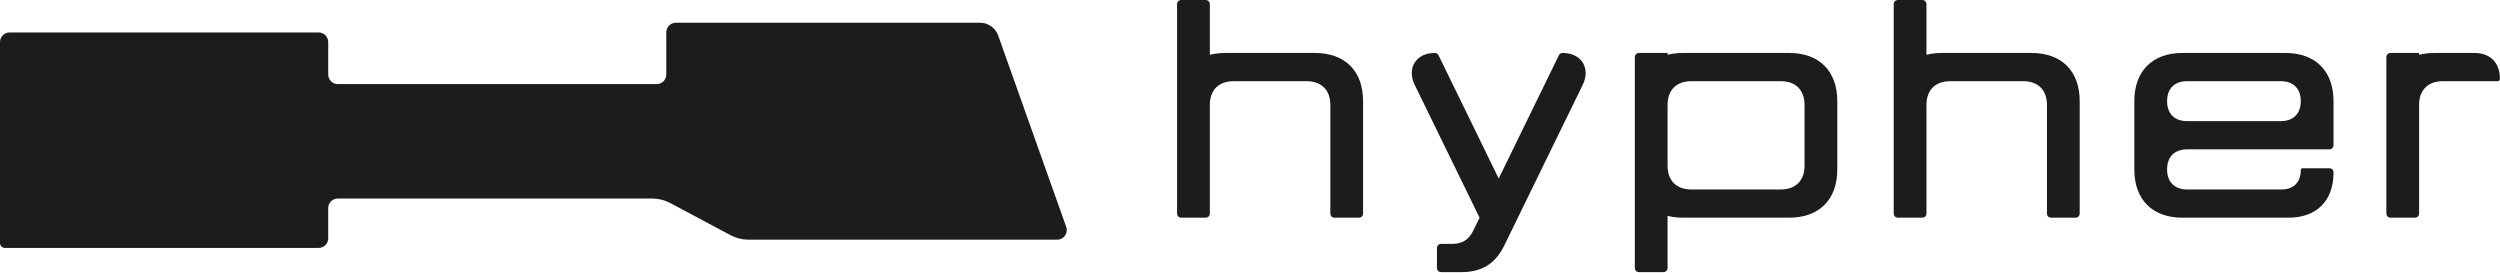
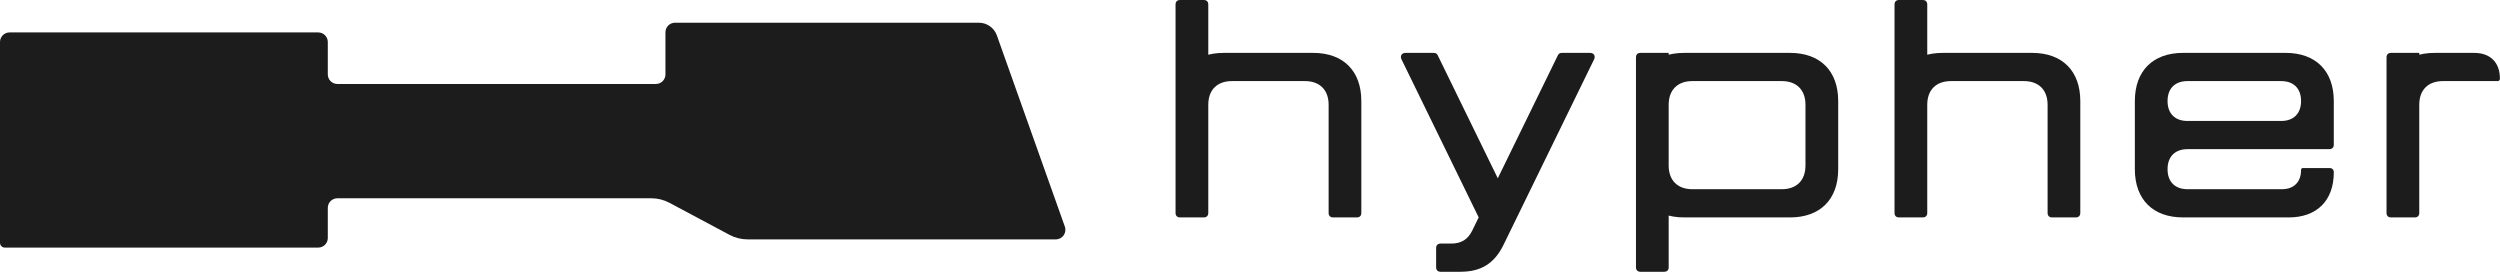
- <svg xmlns="http://www.w3.org/2000/svg" viewBox="0 -740 8498 925" fill="#1c1c1c">
+ <svg xmlns="http://www.w3.org/2000/svg" viewBox="0 -740 8509 925" fill="#1c1c1c">
  <path transform="translate(0 -662.7) scale(8.1426)" d="M0 8.06C0 5.851 1.791 4.06 4 4.06H133.02C135.229 4.06 137.02 5.851 137.02 8.06V21.608C137.02 23.817 138.811 25.608 141.02 25.608H274.158C276.367 25.608 278.158 23.817 278.158 21.608V4C278.158 1.791 279.949 0 282.158 0H409.158C412.543 0 415.561 2.131 416.695 5.32L445.102 85.225C446.027 87.829 444.096 90.565 441.333 90.565H312.483C309.857 90.565 307.27 89.918 304.952 88.681L279.817 75.272C277.499 74.035 274.912 73.389 272.285 73.389H141.02C138.811 73.389 137.02 75.18 137.02 77.389V90C137.02 92.209 135.229 94 133.02 94H2C0.895 94 0 93.105 0 92V8.06Z" />
  <path d="M4001.1 -724.8L4001.1 -15.2C4001.1 -5.7 4006.9 0.0 4016.4 0.0L4097.2 0.0C4106.8 0.0 4112.5 -5.7 4112.5 -15.2L4112.5 -724.8C4112.5 -734.3 4106.8 -740.0 4097.2 -740.0L4016.4 -740.0C4006.9 -740.0 4001.1 -734.3 4001.1 -724.8ZM4001.1 -396.3L4001.1 -15.2C4001.1 -5.7 4006.9 0.0 4016.4 0.0L4097.2 0.0C4106.8 0.0 4112.5 -5.7 4112.5 -15.2L4112.5 -383.5C4112.5 -433.8 4142.6 -464.0 4192.9 -464.0L4441.6 -464.0C4491.9 -464.0 4522.1 -433.8 4522.1 -383.5L4522.1 -15.2C4522.1 -5.7 4527.8 0.0 4537.3 0.0L4618.2 0.0C4627.7 0.0 4633.4 -5.7 4633.4 -15.2L4633.4 -396.3C4633.4 -498.6 4572.0 -560.0 4469.7 -560.0L4164.9 -560.0C4062.5 -560.0 4001.1 -498.6 4001.1 -396.3Z" />
-   <path d="M4884.5 104.2L4884.5 169.8C4884.5 179.3 4890.2 185.0 4899.8 185.0L4966.9 185.0C5037.7 185.0 5082.9 156.8 5114.0 93.1L5380.0 -451.6C5407.7 -508.2 5375.3 -560.0 5312.3 -560.0L5311.8 -560.0C5305.6 -560.0 5301.6 -557.5 5298.9 -552.0L5008.0 43.8C4992.7 75.1 4970.5 89.0 4935.6 89.0L4899.8 89.0C4890.2 89.0 4884.5 94.7 4884.5 104.2ZM4877.1 -560.0L4876.6 -560.0C4813.5 -560.0 4781.2 -508.2 4808.8 -451.6L5061.9 66.6L5126.9 -66.6L4889.9 -552.0C4887.2 -557.5 4883.2 -560.0 4877.1 -560.0Z" />
-   <path d="M5557.1 -544.8L5557.1 169.8C5557.1 179.3 5562.8 185.0 5572.3 185.0L5653.2 185.0C5662.7 185.0 5668.4 179.3 5668.4 169.8L5668.4 -560.0L5572.3 -560.0C5562.8 -560.0 5557.1 -554.3 5557.1 -544.8ZM5557.1 -396.3L5557.1 -163.7C5557.1 -61.4 5618.4 0.0 5720.8 0.0L6081.6 0.0C6183.9 0.0 6245.3 -61.4 6245.3 -163.7L6245.3 -396.3C6245.3 -498.6 6183.9 -560.0 6081.6 -560.0L5720.8 -560.0C5618.4 -560.0 5557.1 -498.6 5557.1 -396.3ZM6053.5 -96.0L5748.9 -96.0C5698.5 -96.0 5668.4 -126.2 5668.4 -176.5L5668.4 -383.5C5668.4 -433.8 5698.5 -464.0 5748.9 -464.0L6053.5 -464.0C6103.8 -464.0 6134.0 -433.8 6134.0 -383.5L6134.0 -176.5C6134.0 -126.2 6103.8 -96.0 6053.5 -96.0Z" />
-   <path d="M6437.1 -724.8L6437.1 -15.2C6437.1 -5.7 6442.8 0.0 6452.3 0.0L6533.2 0.0C6542.7 0.0 6548.4 -5.7 6548.4 -15.2L6548.4 -724.8C6548.4 -734.3 6542.7 -740.0 6533.2 -740.0L6452.3 -740.0C6442.8 -740.0 6437.1 -734.3 6437.1 -724.8ZM6437.1 -396.3L6437.1 -15.2C6437.1 -5.7 6442.8 0.0 6452.3 0.0L6533.2 0.0C6542.7 0.0 6548.4 -5.7 6548.4 -15.2L6548.4 -383.5C6548.4 -433.8 6578.6 -464.0 6628.9 -464.0L6877.5 -464.0C6927.8 -464.0 6958.0 -433.8 6958.0 -383.5L6958.0 -15.2C6958.0 -5.7 6963.7 0.0 6973.2 0.0L7054.1 0.0C7063.6 0.0 7069.3 -5.7 7069.3 -15.2L7069.3 -396.3C7069.3 -498.6 7008.0 -560.0 6905.6 -560.0L6600.8 -560.0C6498.4 -560.0 6437.1 -498.6 6437.1 -396.3Z" />
-   <path d="M7255.0 -396.3L7255.0 -163.7C7255.0 -61.4 7316.4 0.0 7418.8 0.0L7778.9 0.0C7874.7 0.0 7932.1 -57.4 7932.1 -153.2L7932.1 -153.7C7932.1 -162.7 7926.8 -168.0 7917.9 -168.0L7827.0 -168.0C7823.1 -168.0 7820.8 -165.7 7820.8 -161.8L7820.8 -161.3C7820.8 -120.5 7796.3 -96.0 7755.5 -96.0L7434.3 -96.0C7391.8 -96.0 7366.4 -121.4 7366.4 -163.9L7366.4 -164.4C7366.4 -206.9 7391.8 -232.3 7434.3 -232.3L7916.9 -232.3C7926.4 -232.3 7932.1 -238.0 7932.1 -247.5L7932.1 -396.3C7932.1 -498.6 7870.7 -560.0 7768.4 -560.0L7418.8 -560.0C7316.4 -560.0 7255.0 -498.6 7255.0 -396.3ZM7753.2 -328.3L7434.0 -328.3C7391.7 -328.3 7366.4 -353.6 7366.4 -395.9L7366.4 -396.4C7366.4 -438.7 7391.7 -464.0 7434.0 -464.0L7753.2 -464.0C7795.4 -464.0 7820.8 -438.7 7820.8 -396.4L7820.8 -395.9C7820.8 -353.6 7795.4 -328.3 7753.2 -328.3Z" />
-   <path d="M8111.7 -544.8L8111.7 -15.2C8111.7 -5.7 8117.4 0.0 8126.9 0.0L8207.8 0.0C8217.3 0.0 8223.0 -5.7 8223.0 -15.2L8223.0 -560.0L8126.9 -560.0C8117.4 -560.0 8111.7 -554.3 8111.7 -544.8ZM8111.7 -396.3L8111.7 -15.2C8111.7 -5.7 8117.4 0.0 8126.9 0.0L8207.8 0.0C8217.3 0.0 8223.0 -5.7 8223.0 -15.2L8223.0 -383.5C8223.0 -433.8 8253.2 -464.0 8303.5 -464.0L8489.4 -464.0C8494.5 -464.0 8497.6 -467.0 8497.6 -472.1L8497.6 -472.6C8497.6 -527.3 8464.8 -560.0 8410.2 -560.0L8275.4 -560.0C8173.1 -560.0 8111.7 -498.6 8111.7 -396.3Z" />
+   <path d="M4888.0 104.2L4888.0 169.8C4888.0 179.3 4893.7 185.0 4903.2 185.0L4970.3 185.0C5041.2 185.0 5086.4 156.8 5117.5 93.1L5425.7 -538.1C5431.3 -549.5 5424.8 -560.0 5412.0 -560.0L5315.8 -560.0C5309.3 -560.0 5305.0 -557.4 5302.2 -551.5L5011.4 43.8C4996.2 75.1 4973.9 89.0 4939.1 89.0L4903.2 89.0C4893.7 89.0 4888.0 94.7 4888.0 104.2ZM4879.9 -560.0L4783.7 -560.0C4771.0 -560.0 4764.5 -549.5 4770.1 -538.1L5065.4 66.6L5130.4 -66.6L4893.6 -551.5C4890.7 -557.4 4886.5 -560.0 4879.9 -560.0Z" />
+   <path d="M5568.2 -544.8L5568.2 169.8C5568.2 179.3 5573.9 185.0 5583.4 185.0L5664.3 185.0C5673.8 185.0 5679.5 179.3 5679.5 169.8L5679.5 -560.0L5583.4 -560.0C5573.9 -560.0 5568.2 -554.3 5568.2 -544.8ZM5568.2 -396.3L5568.2 -163.7C5568.2 -61.4 5629.6 0.0 5732.0 0.0L6092.7 0.0C6195.1 0.0 6256.5 -61.4 6256.5 -163.7L6256.5 -396.3C6256.5 -498.6 6195.1 -560.0 6092.7 -560.0L5732.0 -560.0C5629.6 -560.0 5568.2 -498.6 5568.2 -396.3ZM6064.7 -96.0L5760.0 -96.0C5709.7 -96.0 5679.5 -126.2 5679.5 -176.5L5679.5 -383.5C5679.5 -433.8 5709.7 -464.0 5760.0 -464.0L6064.7 -464.0C6115.0 -464.0 6145.1 -433.8 6145.1 -383.5L6145.1 -176.5C6145.1 -126.2 6115.0 -96.0 6064.7 -96.0Z" />
+   <path d="M6448.2 -724.8L6448.2 -15.2C6448.2 -5.7 6453.9 0.0 6463.5 0.0L6544.3 0.0C6553.8 0.0 6559.6 -5.7 6559.6 -15.2L6559.6 -724.8C6559.6 -734.3 6553.8 -740.0 6544.3 -740.0L6463.5 -740.0C6453.9 -740.0 6448.2 -734.3 6448.2 -724.8ZM6448.2 -396.3L6448.2 -15.2C6448.2 -5.7 6453.9 0.0 6463.5 0.0L6544.3 0.0C6553.8 0.0 6559.6 -5.7 6559.6 -15.2L6559.6 -383.5C6559.6 -433.8 6589.7 -464.0 6640.0 -464.0L6888.7 -464.0C6939.0 -464.0 6969.2 -433.8 6969.2 -383.5L6969.2 -15.2C6969.2 -5.7 6974.9 0.0 6984.4 0.0L7065.3 0.0C7074.8 0.0 7080.5 -5.7 7080.5 -15.2L7080.5 -396.3C7080.5 -498.6 7019.1 -560.0 6916.7 -560.0L6612.0 -560.0C6509.6 -560.0 6448.2 -498.6 6448.2 -396.3Z" />
+   <path d="M7266.2 -396.3L7266.2 -163.7C7266.2 -61.4 7327.6 0.0 7429.9 0.0L7790.0 0.0C7885.8 0.0 7943.3 -57.4 7943.3 -153.2L7943.3 -153.7C7943.3 -162.7 7937.9 -168.0 7929.0 -168.0L7838.1 -168.0C7834.2 -168.0 7831.9 -165.7 7831.9 -161.8L7831.9 -161.3C7831.9 -120.5 7807.4 -96.0 7766.6 -96.0L7445.4 -96.0C7403.0 -96.0 7377.5 -121.4 7377.5 -163.9L7377.5 -164.4C7377.5 -206.9 7403.0 -232.3 7445.4 -232.3L7928.0 -232.3C7937.6 -232.3 7943.3 -238.0 7943.3 -247.5L7943.3 -396.3C7943.3 -498.6 7881.9 -560.0 7779.5 -560.0L7429.9 -560.0C7327.6 -560.0 7266.2 -498.6 7266.2 -396.3ZM7764.3 -328.3L7445.1 -328.3C7402.9 -328.3 7377.5 -353.6 7377.5 -395.9L7377.5 -396.4C7377.5 -438.7 7402.9 -464.0 7445.1 -464.0L7764.3 -464.0C7806.6 -464.0 7831.9 -438.7 7831.9 -396.4L7831.9 -395.9C7831.9 -353.6 7806.6 -328.3 7764.3 -328.3Z" />
+   <path d="M8122.8 -544.8L8122.8 -15.2C8122.8 -5.7 8128.5 0.0 8138.1 0.0L8218.9 0.0C8228.5 0.0 8234.2 -5.7 8234.2 -15.2L8234.2 -560.0L8138.1 -560.0C8128.5 -560.0 8122.8 -554.3 8122.8 -544.8ZM8122.8 -396.3L8122.8 -15.2C8122.8 -5.7 8128.5 0.0 8138.1 0.0L8218.9 0.0C8228.5 0.0 8234.2 -5.7 8234.2 -15.2L8234.2 -383.5C8234.2 -433.8 8264.3 -464.0 8314.6 -464.0L8500.6 -464.0C8505.7 -464.0 8508.7 -467.0 8508.7 -472.1L8508.7 -472.6C8508.7 -527.3 8476.0 -560.0 8421.3 -560.0L8286.6 -560.0C8184.2 -560.0 8122.8 -498.6 8122.8 -396.3Z" />
</svg>
